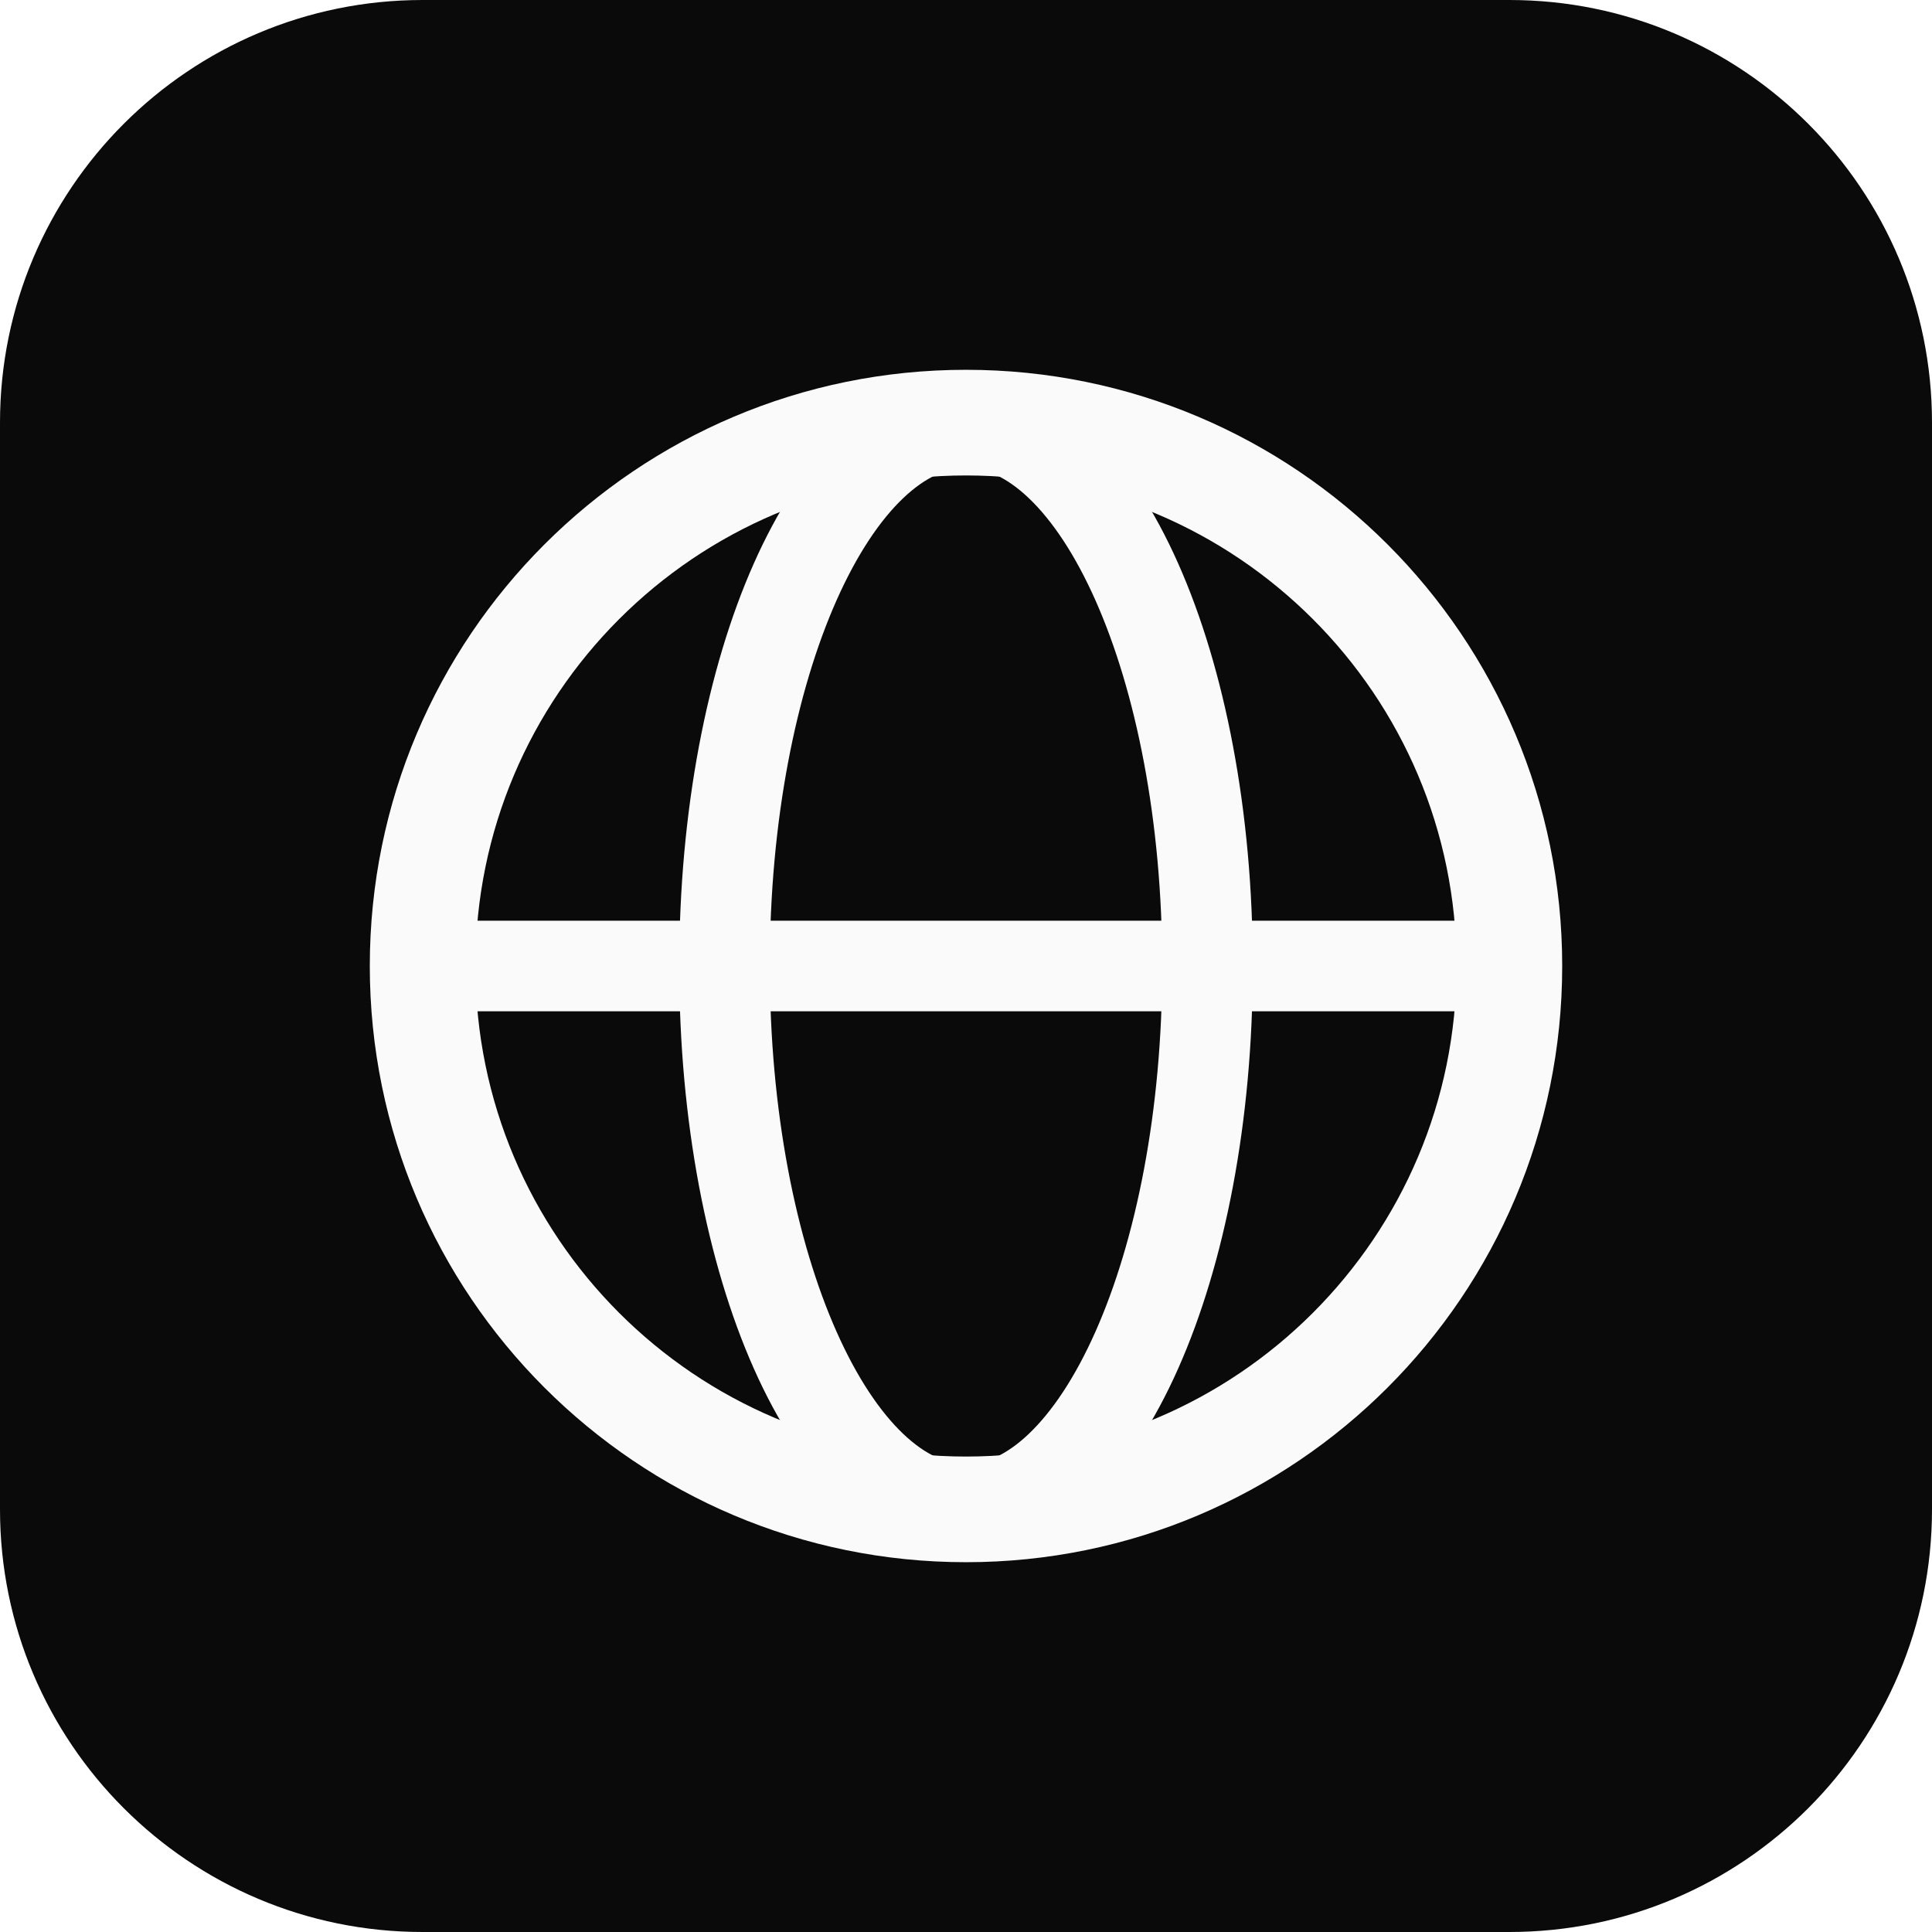
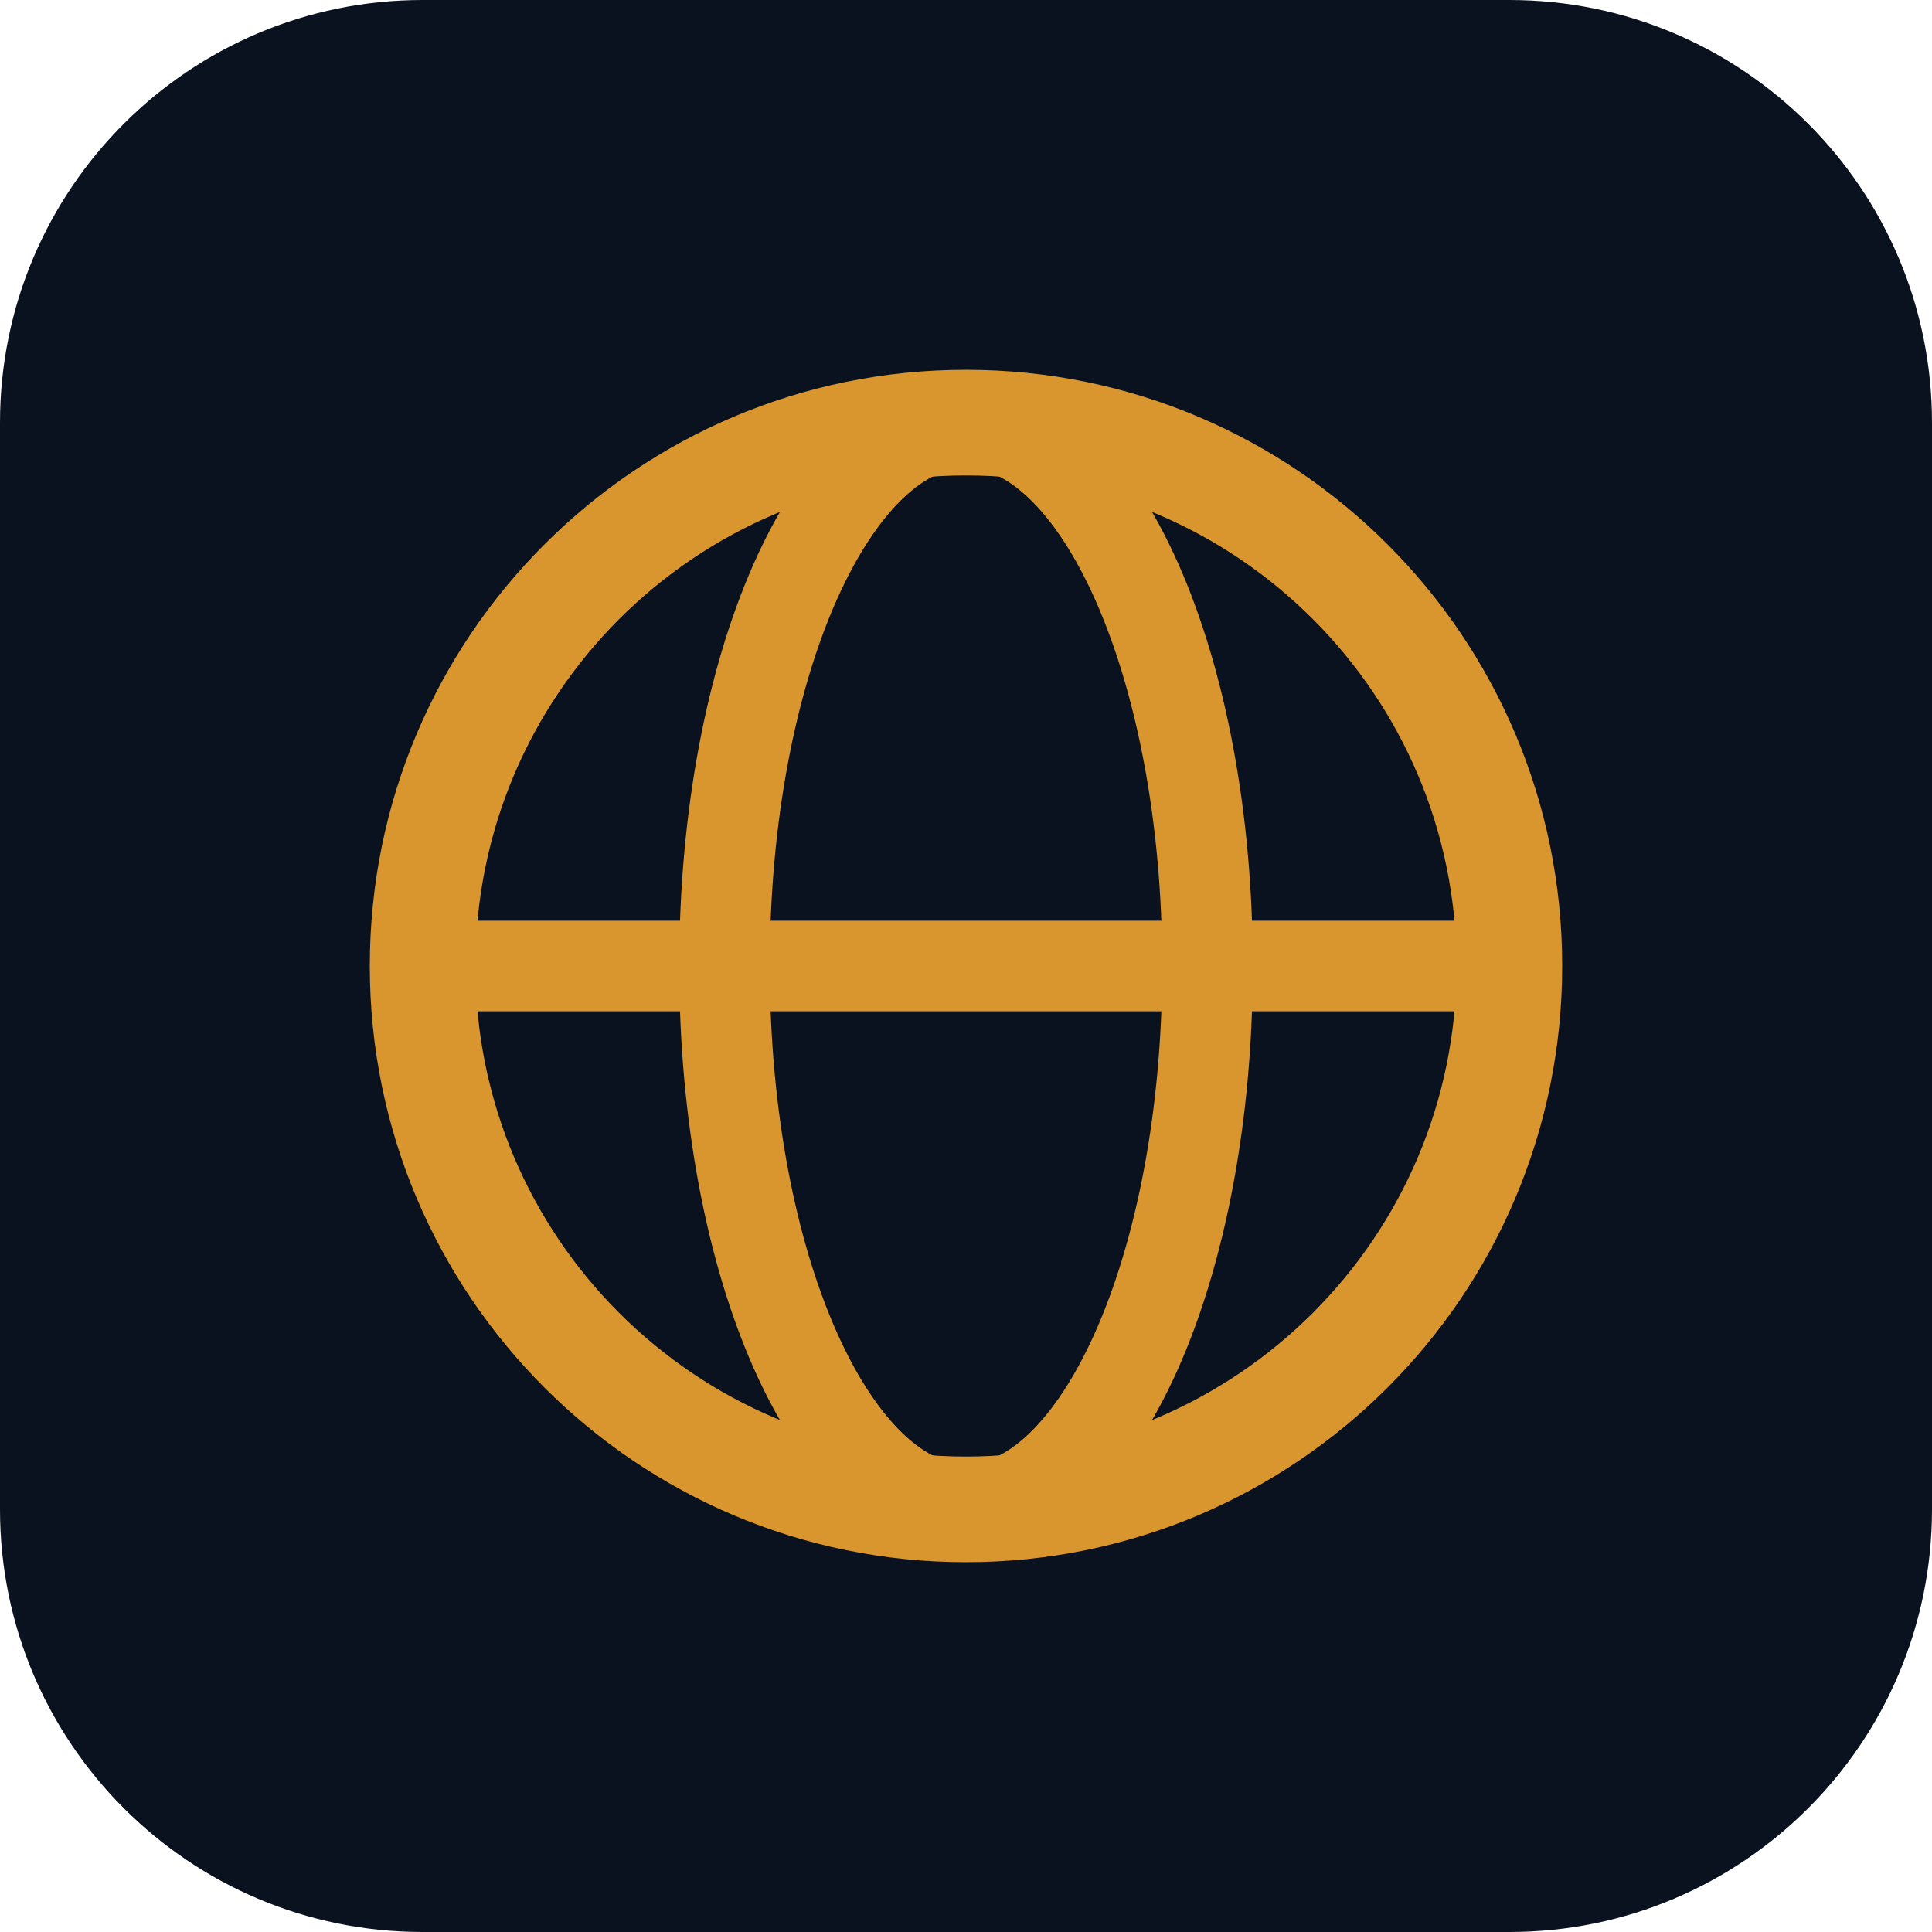
<svg xmlns="http://www.w3.org/2000/svg" viewBox="0 0 64 64">
-   <rect width="64" height="64" rx="14" fill="#0a0a0a" />
-   <g fill="none" stroke="#fafafa" stroke-linecap="round" stroke-linejoin="round">
+   <rect width="64" height="64" rx="14" fill="#0a1220" />
+   <g fill="none" stroke="#d9962f" stroke-linecap="round" stroke-linejoin="round">
    <circle cx="32" cy="32" r="18" stroke-width="3.5" />
    <ellipse cx="32" cy="32" rx="8" ry="18" stroke-width="3" />
    <path d="M14 32h36" stroke-width="3" />
  </g>
</svg>
